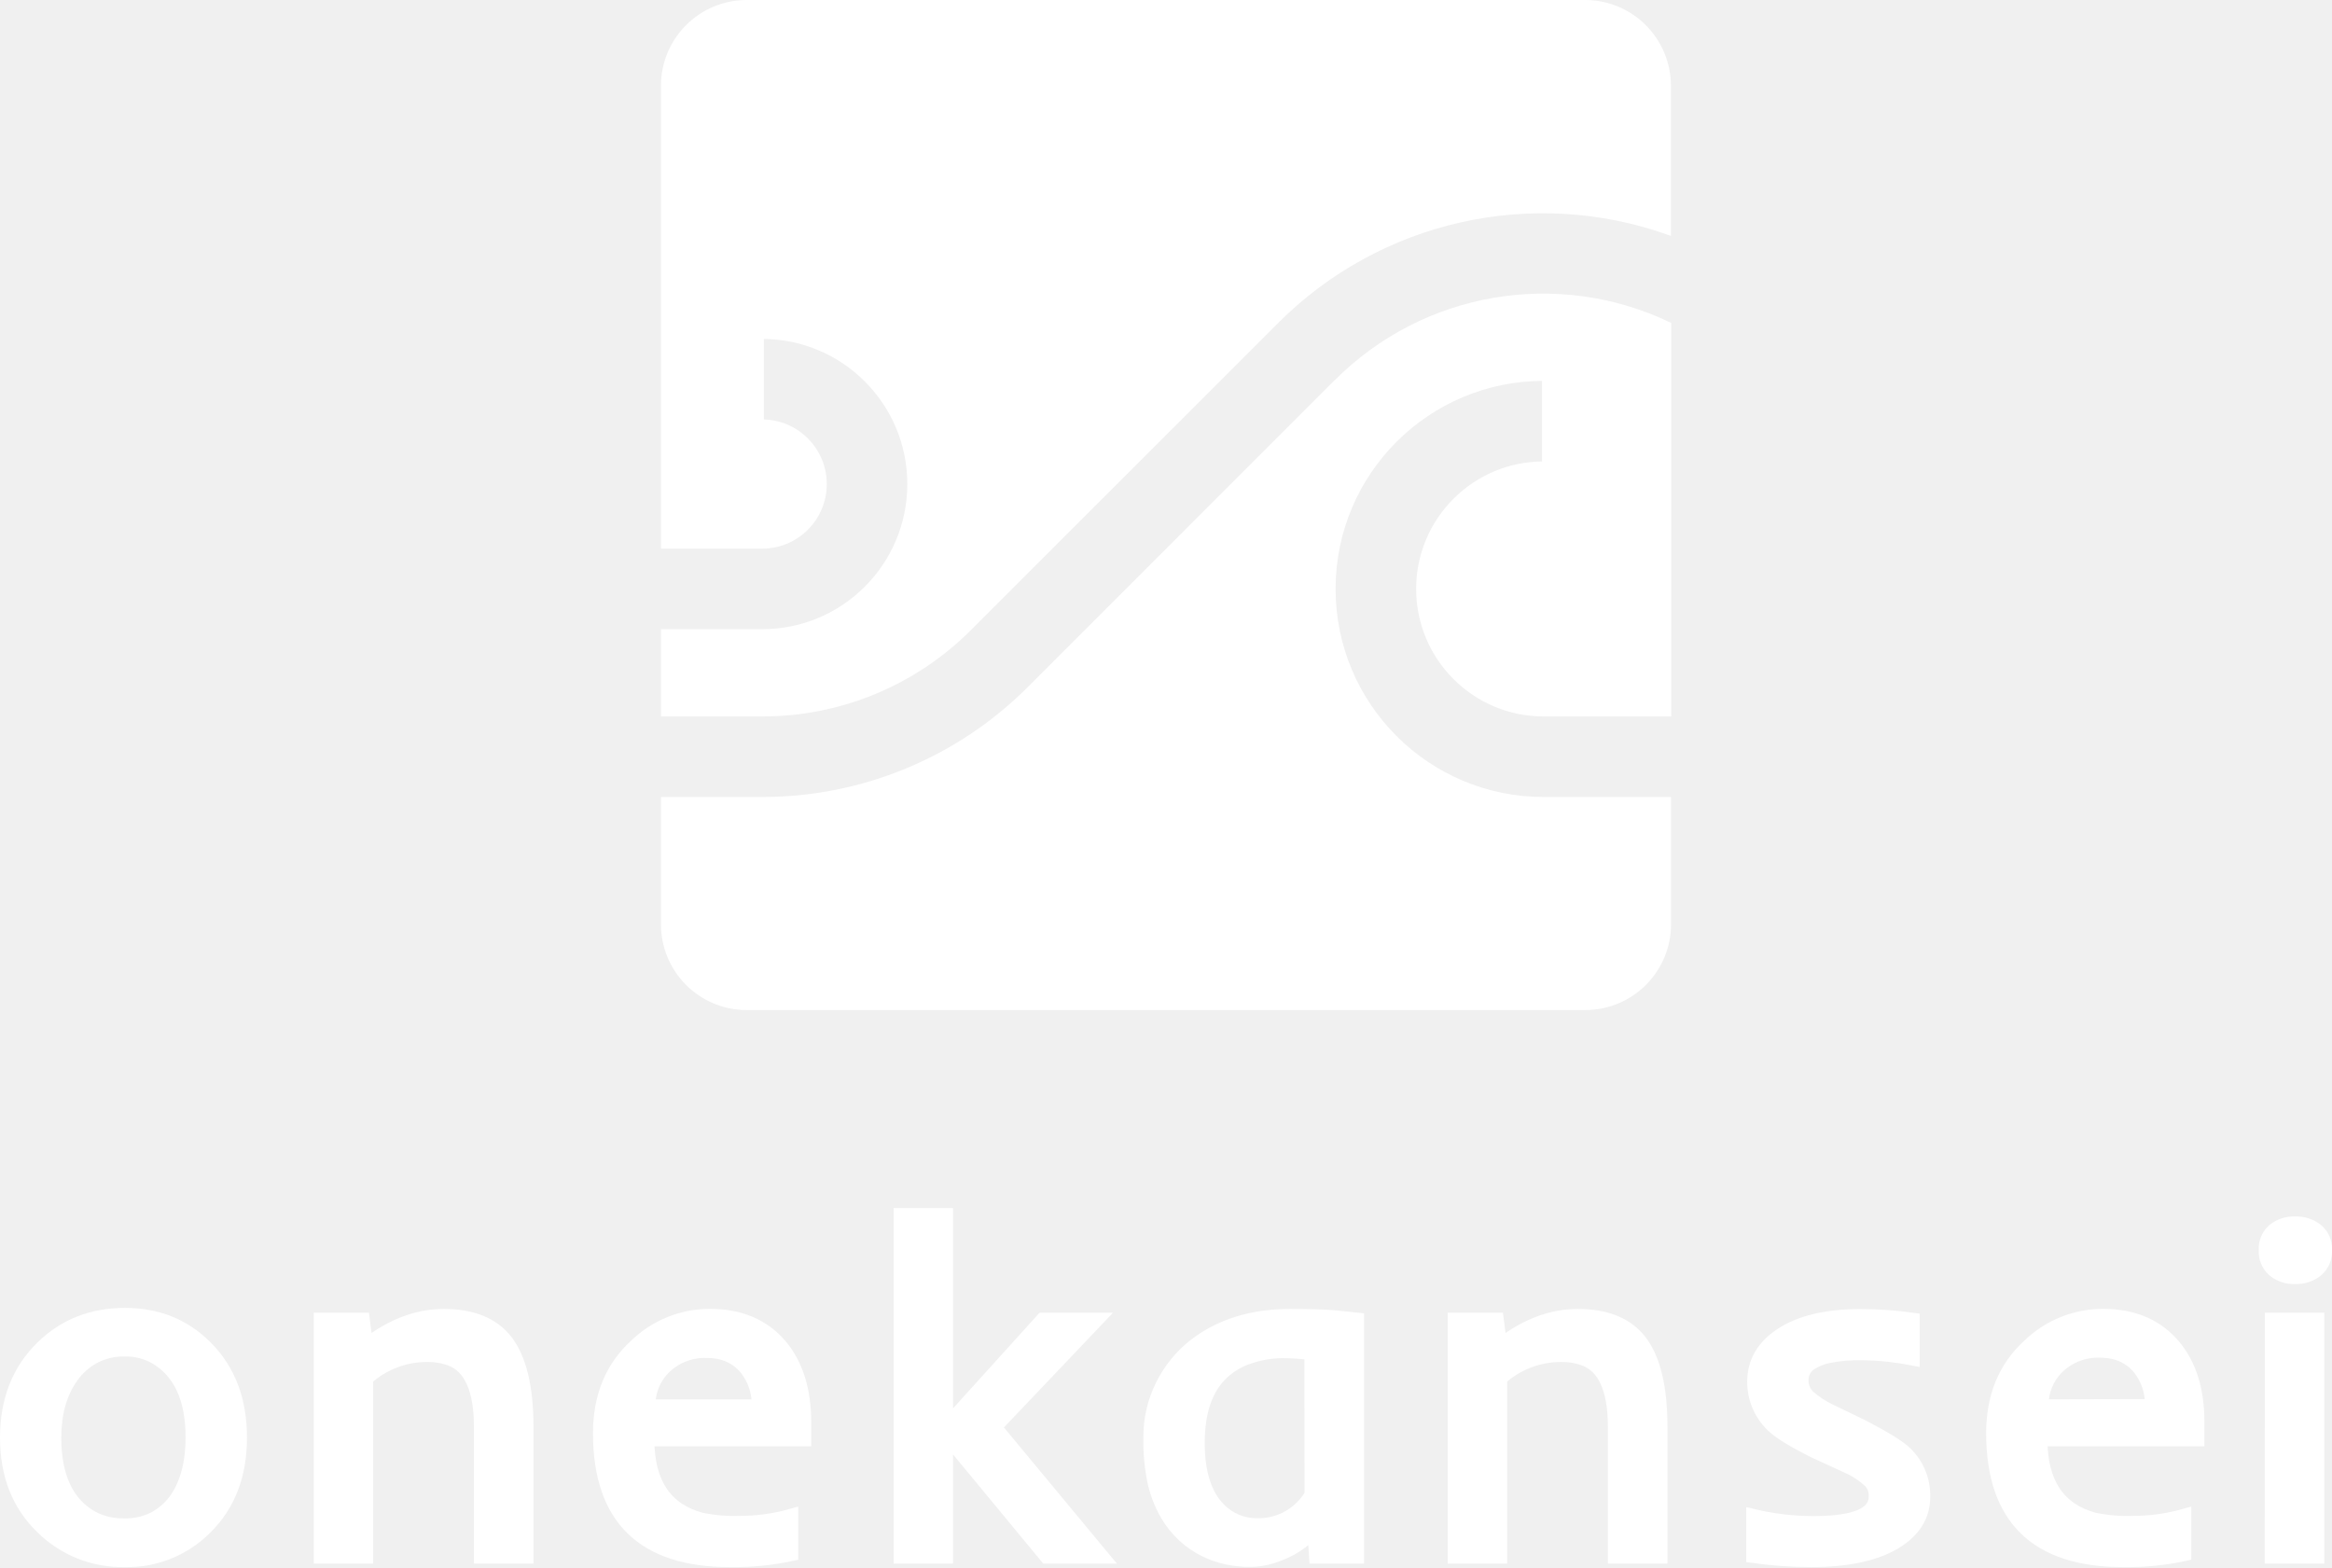
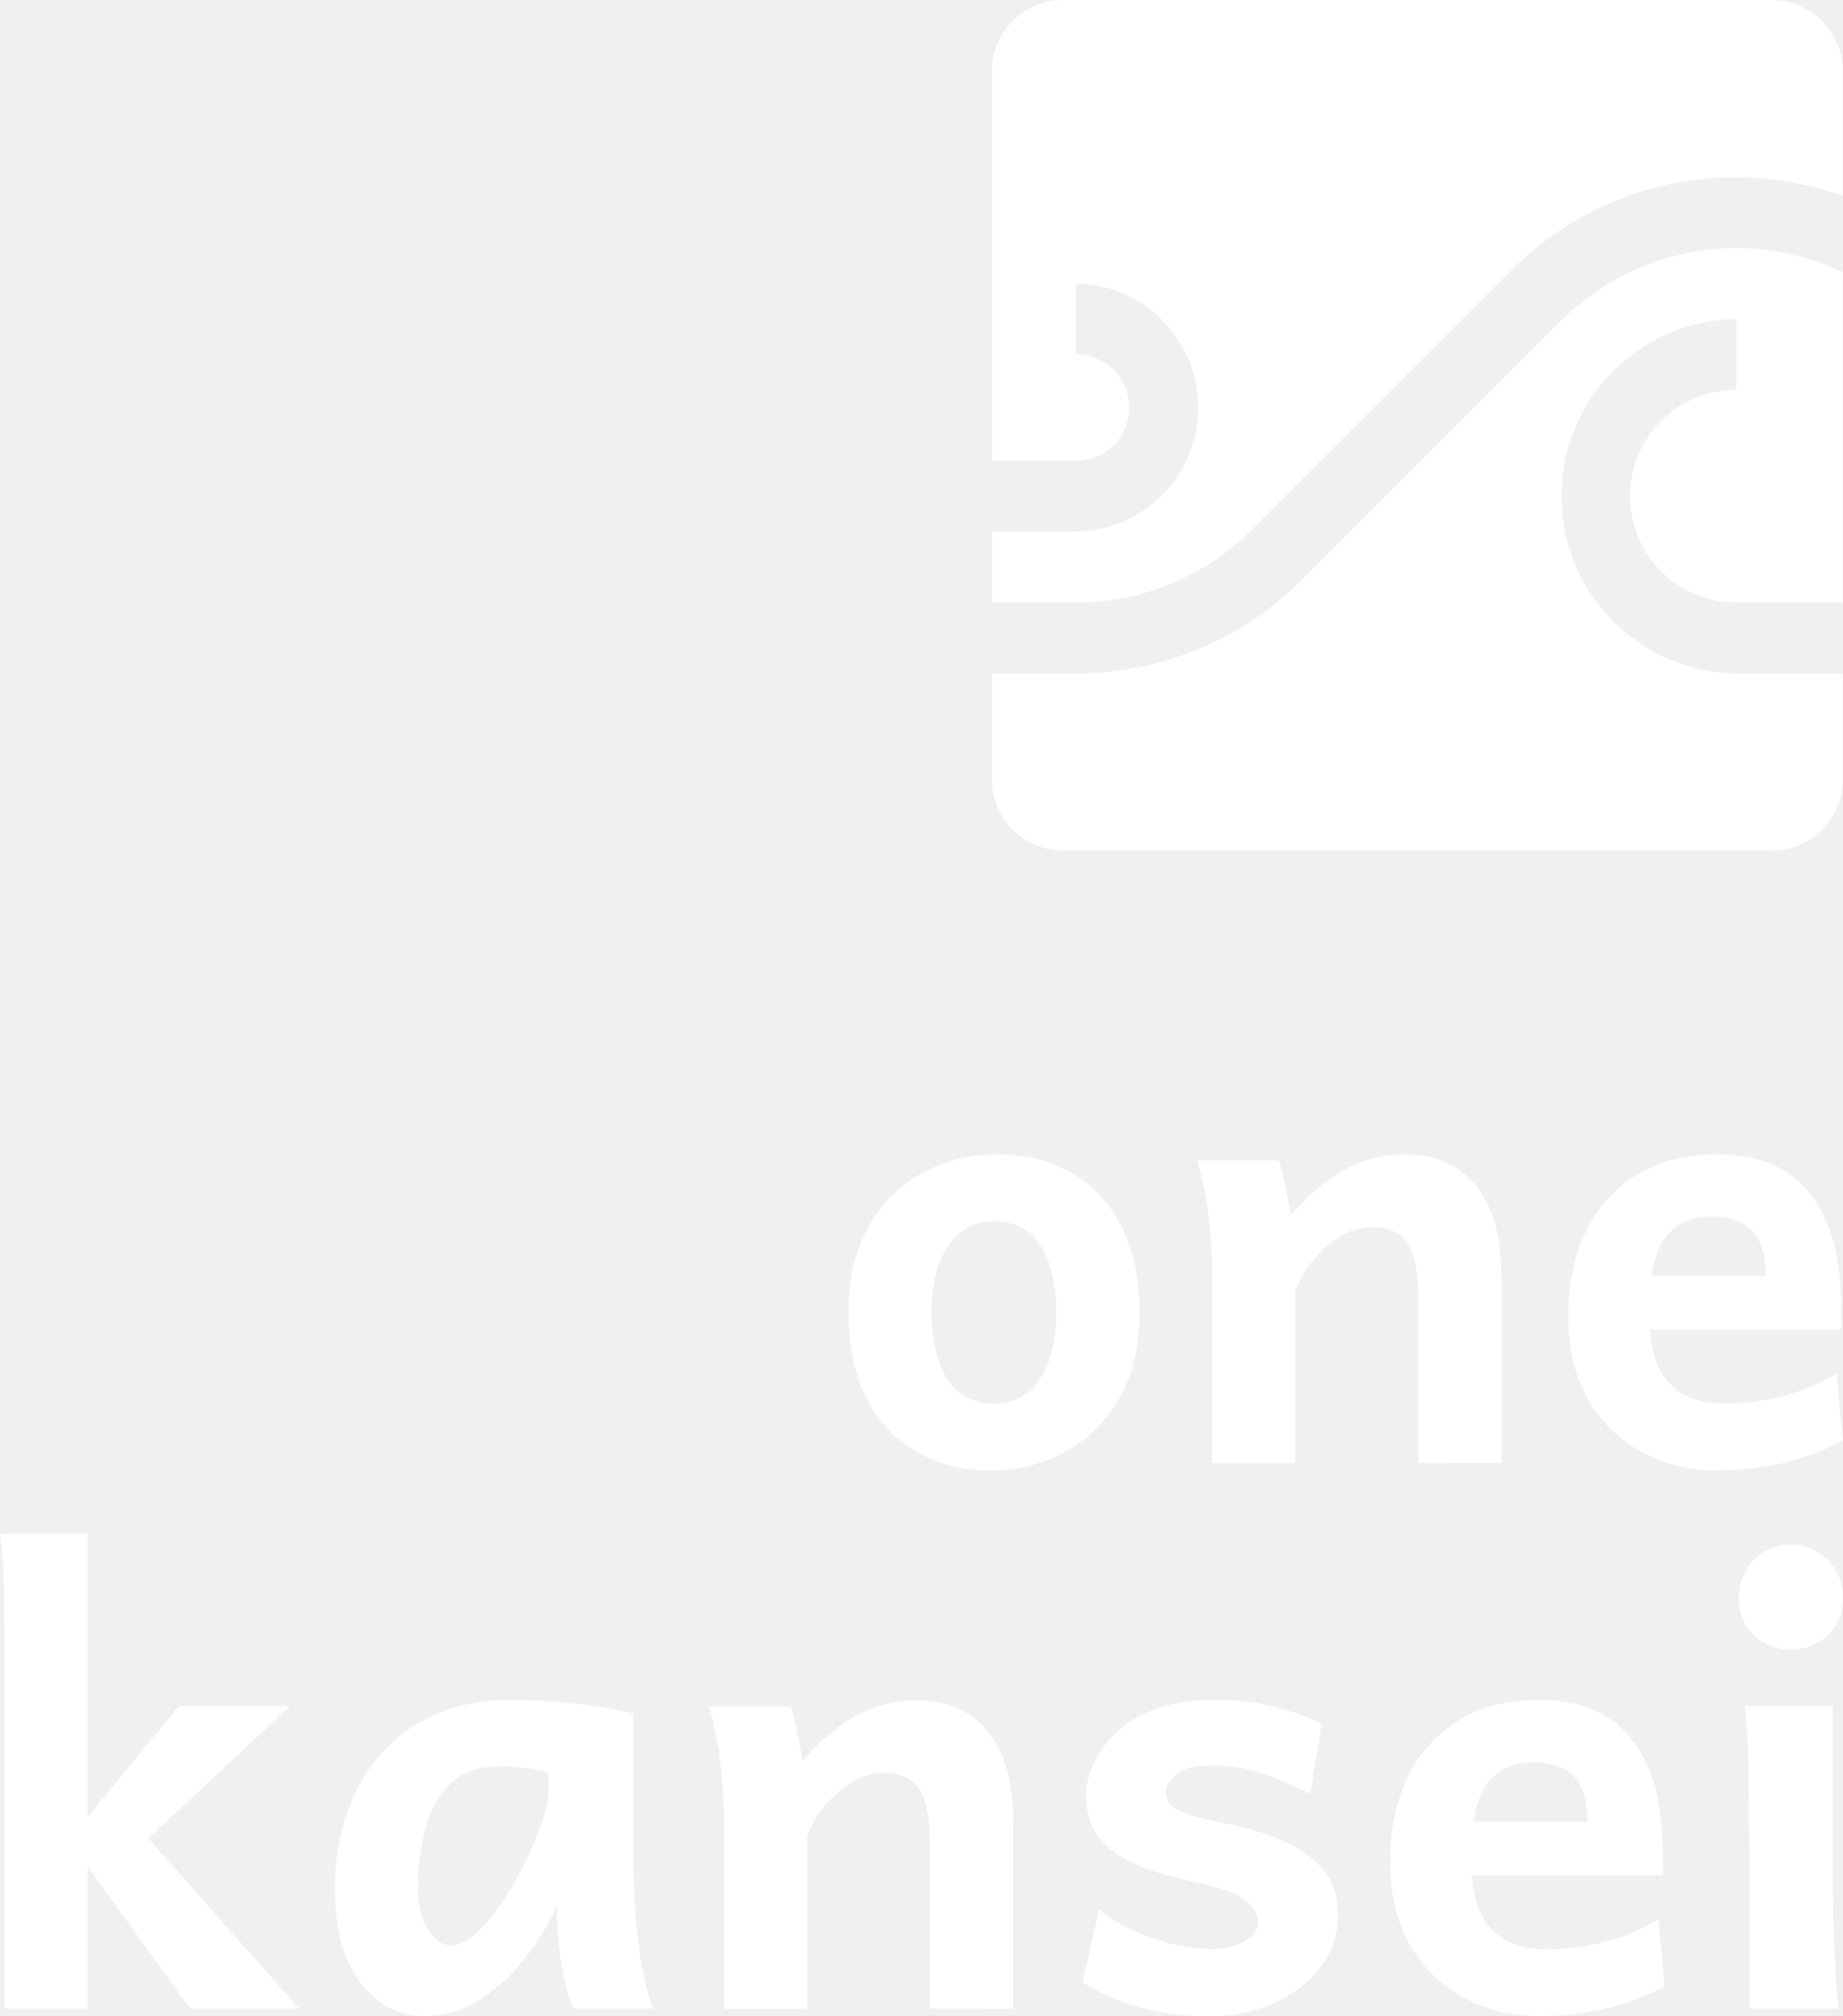
- <svg xmlns="http://www.w3.org/2000/svg" viewBox="0 0 694.92 467.03">
+ <svg xmlns="http://www.w3.org/2000/svg" viewBox="0 0 606.46 663.62">
  <defs>
-     <style>.cls-1,.cls-2{fill:#fff;stroke:#fff;stroke-miterlimit:10;}.cls-1{stroke-width:4px;}</style>
+     <style>.cls-1{fill:#fff;}</style>
  </defs>
  <g id="Layer_2" data-name="Layer 2">
-     <g id="Layer_4" data-name="Layer 4">
-       <path class="cls-1" d="M268.29,362H282v62.88l28.66-31.68H327l-30.51,32.09,32.09,38.68H311.84L282,427.87v36.07H268.29Z" />
-       <path class="cls-1" d="M347.7,451.29a34.28,34.28,0,0,1-3.64-9.16,57.9,57.9,0,0,1-1.34-13.78,34,34,0,0,1,3.67-15.67A34.71,34.71,0,0,1,356,400.92q11.44-8.85,28.46-8.85,8.85,0,13.37.41l6.65.69v70.77H392.1l-.55-8.16q-4.11,5.49-12.55,8.16a21.8,21.8,0,0,1-6.62,1,32.43,32.43,0,0,1-6.68-.69,28.3,28.3,0,0,1-6.55-2.26,27,27,0,0,1-6.21-4.22A27.54,27.54,0,0,1,347.7,451.29Zm43-48a69.69,69.69,0,0,0-8.75-.55,31.16,31.16,0,0,0-9.29,1.54,21.37,21.37,0,0,0-8.43,4.84Q357,415.93,357,430q0,13.31,6.24,19.68a15.5,15.5,0,0,0,11.38,4.74,18.07,18.07,0,0,0,14.13-6.24,14.29,14.29,0,0,0,2-2.82Z" />
-       <path class="cls-1" d="M465.3,403.87a26.91,26.91,0,0,0-18.18,6.92v53.15H433.41V393.17H446.1l1,7.68q11.18-8.78,23.11-8.78,12.61,0,18.51,7.54,6.18,8,6.17,25.65v38.68H481.14V425.26q0-17-9.19-20.3A19,19,0,0,0,465.3,403.87Z" />
-       <path class="cls-1" d="M539.73,465a124.84,124.84,0,0,1-17.35-1.23V451.66a77.62,77.62,0,0,0,18.1,2.13q18.39,0,18.38-7.75a6,6,0,0,0-1.44-4.39,23.68,23.68,0,0,0-6.72-4.53l-10-4.59q-9.74-4.87-12.62-7.82a17.91,17.91,0,0,1-5.42-13q0-8.51,7.89-13.85,8.51-5.76,23.87-5.76a113.6,113.6,0,0,1,15.63,1.1v11.72a85.42,85.42,0,0,0-15-1.57,46.28,46.28,0,0,0-10,.82,15.76,15.76,0,0,0-5.31,2.06,5.78,5.78,0,0,0-2.81,5,6.58,6.58,0,0,0,2,4.94,28.07,28.07,0,0,0,6.14,4.08l10.08,4.87q9.87,5.13,12.69,7.88a17.56,17.56,0,0,1,5.35,13.1q0,8.43-8.51,13.58Q555.71,465,539.73,465Z" />
-       <path class="cls-1" d="M632.68,465q-38.82,0-38.82-37.92,0-16.32,10.77-26.13a31.68,31.68,0,0,1,22.08-8.91q13.51,0,21.12,9.05,7.06,8.44,7.07,22.56V429H608.13q0,19.41,15.84,23.73a47.68,47.68,0,0,0,11.62,1,56.4,56.4,0,0,0,15.4-2.13v11.59A80.73,80.73,0,0,1,632.68,465Zm8.5-46.08a17.2,17.2,0,0,0-3.63-11.11q-4.26-5.2-11.73-5.21a17.2,17.2,0,0,0-12.82,5A15.64,15.64,0,0,0,608.47,419Z" />
-       <path class="cls-1" d="M692.92,372.56a7.3,7.3,0,0,1-2.58,6,9.79,9.79,0,0,1-6.41,2.1,9.53,9.53,0,0,1-6.34-2.1,7.4,7.4,0,0,1-2.5-6,7.31,7.31,0,0,1,2.5-6,9.66,9.66,0,0,1,6.34-2.06,9.94,9.94,0,0,1,6.41,2.06A7.21,7.21,0,0,1,692.92,372.56Zm-16,20.61h13.71v70.77H676.87Z" />
-       <path class="cls-1" d="M2,428.42q0-16.67,10.63-27,9.95-9.67,24.62-9.67,14.4,0,24.07,9.67,10.29,10.28,10.28,27T61.25,455.3A32.85,32.85,0,0,1,37.18,465a34,34,0,0,1-24.55-9.73Q2,445.09,2,428.42Zm14.26,0q0,17.55,11.25,23.86A19.48,19.48,0,0,0,37,454.47a18.5,18.5,0,0,0,9.4-2.22,19.17,19.17,0,0,0,6.31-5.87q4.59-7,4.59-18,0-17.43-11-23.87a17.76,17.76,0,0,0-9.19-2.26,18.54,18.54,0,0,0-9.29,2.23,19.41,19.41,0,0,0-6.48,5.86Q16.26,417.52,16.26,428.42Z" />
-       <path class="cls-1" d="M127.38,403.87a26.86,26.86,0,0,0-18.17,6.92v53.15H95.5V393.17h12.68l1,7.68q11.17-8.78,23.11-8.78,12.62,0,18.52,7.54,6.16,8,6.17,25.65v38.68H143.23V425.26q0-17-9.19-20.3A19.07,19.07,0,0,0,127.38,403.87Z" />
-       <path class="cls-1" d="M217.52,465q-38.82,0-38.81-37.92,0-16.32,10.76-26.13a31.68,31.68,0,0,1,22.08-8.91q13.51,0,21.13,9.05,7,8.44,7.06,22.56V429H193q0,19.41,15.84,23.73a47.77,47.77,0,0,0,11.63,1,56.38,56.38,0,0,0,15.39-2.13v11.59A80.73,80.73,0,0,1,217.52,465ZM226,419a17.2,17.2,0,0,0-3.63-11.11c-2.84-3.47-6.74-5.21-11.73-5.21a17.21,17.21,0,0,0-12.82,5A15.64,15.64,0,0,0,193.31,419Z" />
-       <path class="cls-2" d="M398.09,113.63l-91.43,91.44A112.19,112.19,0,0,1,227.12,238H197.46v37.5a25.07,25.07,0,0,0,25,25h250a25.08,25.08,0,0,0,25-25V238H460a62.5,62.5,0,0,1,0-125v25a37.5,37.5,0,0,0,0,75h37.5V96.54a87.18,87.18,0,0,0-99.37,17.09Z" />
-       <path class="cls-2" d="M472.46.5h-250a25.07,25.07,0,0,0-25,25V163h29.66a18.75,18.75,0,0,0,0-37.5v-25a43.75,43.75,0,0,1,0,87.5H197.46v25h29.66A87.22,87.22,0,0,0,289,187.39L380.42,96a112,112,0,0,1,117-26.42v-44A25.08,25.08,0,0,0,472.46.5Z" />
+     <g id="V_Fulll_Logo" data-name="V Fulll Logo">
+       <path class="cls-1" d="M279.27,432.05q0-16.8,6.69-28.42A45,45,0,0,1,303.78,386a50.34,50.34,0,0,1,24.32-6q13.86,0,24.41,6A41.52,41.52,0,0,1,369,403.63q6,11.63,6,28.42t-6.69,28.37A45.19,45.19,0,0,1,350.46,478a50.44,50.44,0,0,1-24.32,6,48.29,48.29,0,0,1-24.31-6,41.85,41.85,0,0,1-16.55-17.58Q279.27,448.85,279.27,432.05Zm27.34,0q0,14,5.23,22t15.28,8a17.29,17.29,0,0,0,15-8q5.52-8,5.52-22T342.4,410q-5.22-8-15.28-8a17.3,17.3,0,0,0-15,8Q306.61,418,306.61,432.05Z" />
+       <path class="cls-1" d="M466.79,481.56V427.85q0-13.47-3.66-18.7t-11.47-5.22a20.26,20.26,0,0,0-10.75,3.17,35.14,35.14,0,0,0-9,8,32.93,32.93,0,0,0-5.61,9.86v56.64H398.92V421.5a157.92,157.92,0,0,0-1.61-24.41A105.56,105.56,0,0,0,394,382h26.85a34.15,34.15,0,0,1,1.52,5.37q.73,3.42,1.41,6.94t1,5.76q9.29-10.65,18.26-15.33A41.15,41.15,0,0,1,462.4,380q14.84,0,23.29,10.21t8.45,30.32v61Z" />
+       <path class="cls-1" d="M606,437.62H531V420h50.09q0-10.26-4.44-14.89t-13.13-4.64q-10.56,0-15.68,7.27t-5.12,24.47q0,15.53,6.25,22.65T567.3,462a79.58,79.58,0,0,0,18.8-2.24,67.12,67.12,0,0,0,18.31-7.62l2.05,22.07a87.07,87.07,0,0,1-20.36,7.57A97.42,97.42,0,0,1,564.86,484a51.51,51.51,0,0,1-24-5.76,44.42,44.42,0,0,1-17.92-17.09q-6.79-11.32-6.79-27.93,0-16.2,5.91-28.12a43.81,43.81,0,0,1,16.85-18.51q10.93-6.58,26-6.59,12.32,0,20.27,4.25a32.83,32.83,0,0,1,12.5,11.37,47.75,47.75,0,0,1,6.39,16,87.26,87.26,0,0,1,1.86,18c0,.91,0,2.25,0,4S606,436.71,606,437.62Z" />
+       <path class="cls-1" d="M28.81,661.17H1.46V550.82q0-15.72-.19-27.68A127.34,127.34,0,0,0,0,504.92H28.81Zm-6.35-55.66L41,596.33l57.42,64.84H62.6Zm36.43-43.94H95.51l-51.37,48-21.39-4.1Z" />
+       <path class="cls-1" d="M214.77,661.17h-26a30.09,30.09,0,0,1-2.63-7.76,107.14,107.14,0,0,1-2-11.33,82.84,82.84,0,0,1-.73-9.52V627a80.05,80.05,0,0,1-10.06,16.85,61,61,0,0,1-15,14.11,33.52,33.52,0,0,1-18.84,5.67q-12.31,0-20.8-10.89t-8.5-31.59a75.61,75.61,0,0,1,3.42-22.61,58.86,58.86,0,0,1,10.54-19.78,50.71,50.71,0,0,1,18.17-14q11-5.17,26.17-5.18a183.67,183.67,0,0,1,21.14,1.22,166,166,0,0,1,18.8,3.18v45.41a229.21,229.21,0,0,0,1.76,31A112.3,112.3,0,0,0,214.77,661.17Zm-34.28-71.28v-6.45c-1.37-.33-3.35-.73-6-1.22a57.06,57.06,0,0,0-10.16-.73q-10.26,0-16.11,5.66A31.3,31.3,0,0,0,140,601.9a74.08,74.08,0,0,0-2.44,19.24q0,8.58,3.18,13.91t7.57,5.32q4.09,0,8.54-4.1a56.47,56.47,0,0,0,8.64-10.45,116.43,116.43,0,0,0,7.62-13.38,104.09,104.09,0,0,0,5.42-13.13A33.08,33.08,0,0,0,180.49,589.89Z" />
+       <path class="cls-1" d="M306.1,661.17V607.46q0-13.47-3.66-18.7T291,583.54a20.31,20.31,0,0,0-10.74,3.17,35.14,35.14,0,0,0-9,8,33.19,33.19,0,0,0-5.62,9.86v56.64H238.23v-60a158.05,158.05,0,0,0-1.61-24.42,108.2,108.2,0,0,0-3.27-15.13H260.2a34.61,34.61,0,0,1,1.52,5.37q.73,3.42,1.41,6.93c.46,2.34.78,4.26,1,5.76q9.27-10.64,18.26-15.33a41.15,41.15,0,0,1,19.34-4.69q14.84,0,23.29,10.21t8.45,30.32v61Z" />
+       <path class="cls-1" d="M435,567.42l-3.81,23a142.9,142.9,0,0,0-13.82-6,50.92,50.92,0,0,0-18.5-3.22q-8.59,0-11.87,2.93t-3.27,5.86a6.23,6.23,0,0,0,1.32,4c.88,1.11,2.7,2.13,5.47,3.08a113.71,113.71,0,0,0,12.74,3.17,92.75,92.75,0,0,1,18.61,5.52,35,35,0,0,1,13.47,9.52q5,6,5,15.23a27.44,27.44,0,0,1-5.66,16.9,39,39,0,0,1-15.28,11.91,51.29,51.29,0,0,1-21.54,4.4,82.52,82.52,0,0,1-24.12-3.37q-11-3.37-17.38-7.86l5.37-23.93A56.65,56.65,0,0,0,379.42,638a58.28,58.28,0,0,0,19,3.61q6.93,0,11.28-2.68t4.35-6.11q0-4.29-4.5-7.56T391.09,619q-13.87-3-21.15-7.23T360,602.29a25.2,25.2,0,0,1-2.64-11.43,26,26,0,0,1,2-8.84A31.94,31.94,0,0,1,366,571.67a36.56,36.56,0,0,1,13-8.59q8.25-3.47,20.85-3.47a76.42,76.42,0,0,1,20.7,2.49A84.9,84.9,0,0,1,435,567.42Z" />
+       <path class="cls-1" d="M547.36,617.23h-75V599.65h50.1q0-10.24-4.45-14.89t-13.13-4.64q-10.54,0-15.67,7.28t-5.13,24.46q0,15.52,6.25,22.65t18.36,7.13a79.13,79.13,0,0,0,18.8-2.24,67.38,67.38,0,0,0,18.31-7.62l2.05,22.07a87.23,87.23,0,0,1-20.36,7.57,97.54,97.54,0,0,1-21.24,2.2,51.52,51.52,0,0,1-24-5.77,44.48,44.48,0,0,1-17.92-17.09q-6.78-11.32-6.78-27.93,0-16.2,5.9-28.12a43.88,43.88,0,0,1,16.85-18.51q10.94-6.59,26-6.59,12.3,0,20.26,4.25A32.78,32.78,0,0,1,539,575.24a47.63,47.63,0,0,1,6.4,16,88,88,0,0,1,1.85,18c0,.91,0,2.25,0,4S547.36,616.32,547.36,617.23Z" />
+       <path class="cls-1" d="M572.29,525.92a17.09,17.09,0,1,1,34.17,0q0,7.62-4.78,12.35a18.28,18.28,0,0,1-24.56,0Q572.29,533.55,572.29,525.92Zm2,35.65h28.81v53.22c0,4.16.08,9.23.24,15.18s.39,11.77.68,17.43.64,10.26,1,13.77H575.7V609.42q0-14.26-.24-27.2A202.15,202.15,0,0,0,574.24,561.57Z" />
+       <path class="cls-1" d="M513.73,105.59l-85.34,85.34a104.72,104.72,0,0,1-74.24,30.74H326.46v35A23.41,23.41,0,0,0,349.8,280H583.13a23.4,23.4,0,0,0,23.33-23.33v-35h-35a58.34,58.34,0,0,1,0-116.67v23.33a35,35,0,0,0,0,70h35V89.64a81.34,81.34,0,0,0-92.73,16Z" />
+       <path class="cls-1" d="M583.13,0H349.8a23.41,23.41,0,0,0-23.34,23.33V151.67h27.69a17.5,17.5,0,1,0,0-35V93.33a40.84,40.84,0,0,1,0,81.67H326.46v23.33h27.69a81.45,81.45,0,0,0,57.74-23.9L497.23,89.1A104.44,104.44,0,0,1,606.46,64.44V23.33A23.4,23.4,0,0,0,583.13,0Z" />
    </g>
  </g>
</svg>
